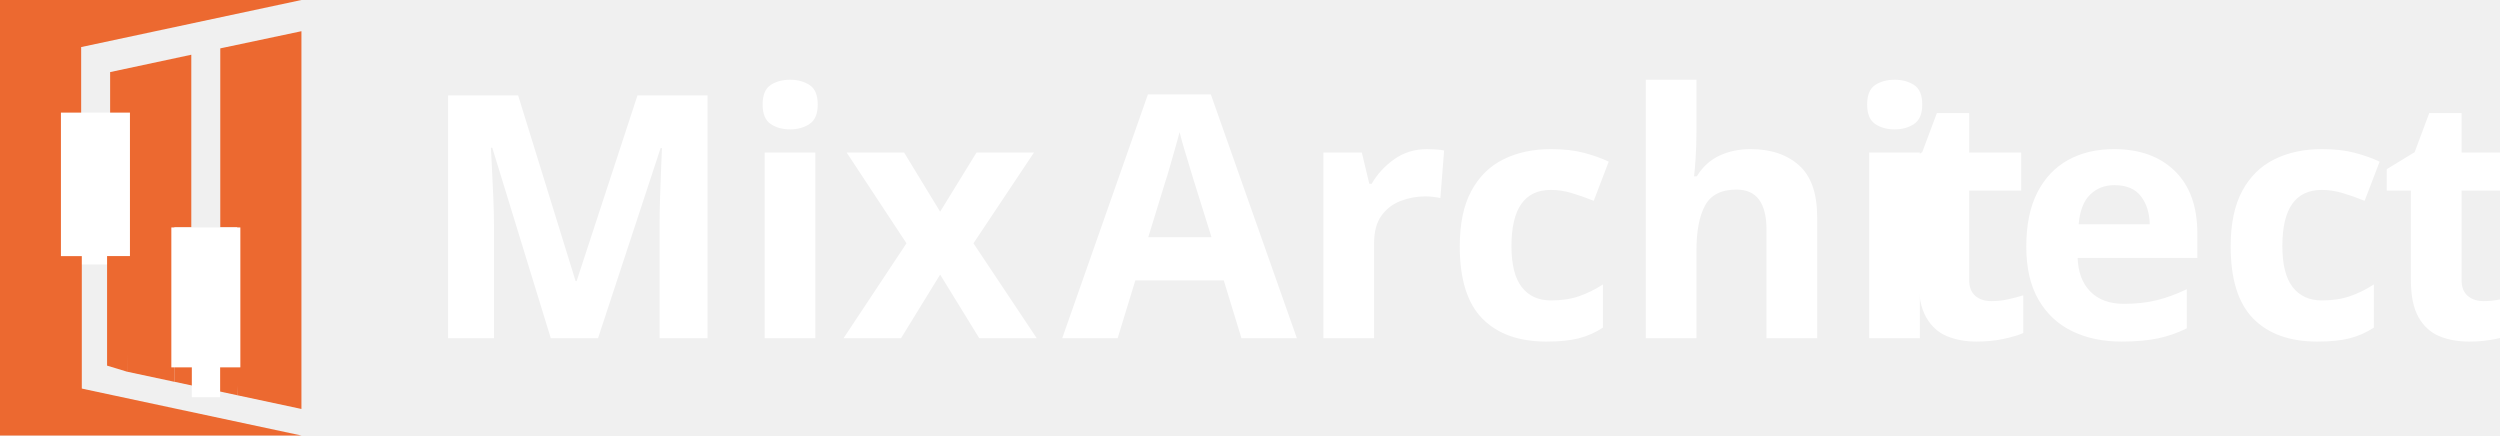
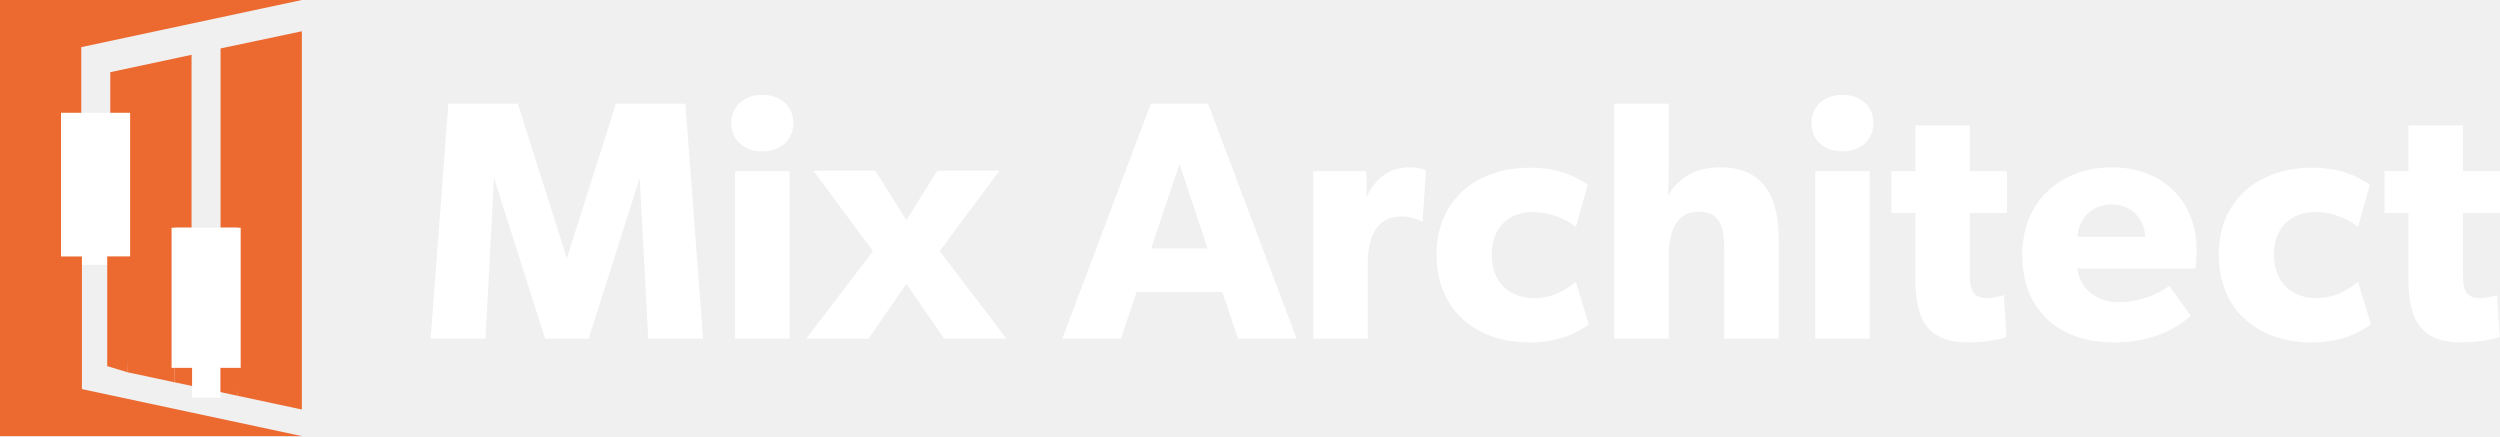
- <svg xmlns="http://www.w3.org/2000/svg" id="Layer_2" data-name="Layer 2" viewBox="0 0 3273 570.18">
+ <svg xmlns="http://www.w3.org/2000/svg" id="Layer_2" data-name="Layer 2" viewBox="0 0 3268.55 570.18">
  <defs>
    <style>
      .cls-1 {
-         letter-spacing: 0em;
+         fill: #fff;
      }

      .cls-2 {
        fill-rule: evenodd;
      }

      .cls-2, .cls-3 {
        fill: #ec6930;
      }

      .cls-4 {
        fill: #fff;
-       }
- 
-       .cls-5 {
-         letter-spacing: 0em;
-       }
- 
-       .cls-6 {
-         letter-spacing: -.02em;
-       }
- 
-       .cls-7 {
-         fill: #fff;
-         font-family: Gibson-SemiBold, Gibson;
-         font-size: 445.21px;
-         font-weight: 600;
-       }
- 
-       .cls-8 {
-         letter-spacing: .01em;
-       }
- 
-       .cls-9 {
-         letter-spacing: 0em;
      }
    </style>
  </defs>
  <g id="Layer_1-2" data-name="Layer 1">
    <g>
      <g>
        <path class="cls-2" d="M288.38,297.56V63.33l106.25-22.48v494.56l-84.08-17.97v-219.88h-22.17ZM84.08,503.81l310.55,66.36H0V0h394.63L106.25,61.63v235.93h-22.17v206.25h0ZM250.44,71.66v225.9h-22.17v202.29l-61.92-13.23v-189.06h-22.17V94.37l106.25-22.71h0Z" />
        <rect class="cls-4" x="79.77" y="147.44" width="90.35" height="198.78" />
        <rect class="cls-3" x="69.73" y="335.32" width="37.36" height="177.41" />
        <polygon class="cls-2" points="166.36 486.63 140.18 478.68 140.18 335.24 174.06 335.24 166.36 486.63" />
        <polygon class="cls-2" points="310.55 517.44 228.19 499.77 228.19 478.6 313.74 478.6 310.55 517.44" />
        <rect class="cls-4" x="251.14" y="461.16" width="37.06" height="58.86" />
      </g>
      <rect class="cls-4" x="224.32" y="297.76" width="90.35" height="183.18" />
    </g>
-     <text class="cls-7" transform="translate(546.55 442.75)">
-       <tspan x="0" y="0">Mix</tspan>
-       <tspan class="cls-6" x="765.75" y="0"> </tspan>
-       <tspan class="cls-1" x="844.12" y="0">Archi</tspan>
-       <tspan class="cls-9" x="1923.3" y="0">t</tspan>
-       <tspan class="cls-8" x="2086.24" y="0">ec</tspan>
-       <tspan class="cls-5" x="2567.95" y="0">t</tspan>
-     </text>
+     <g>
+       <path class="cls-1" d="M586.18,135.55h90.83l64.11,202.13,64.11-202.13h90.83l23.15,307.2h-71.68l-11.13-210.14-66.78,210.14h-56.99l-66.78-210.14-11.13,210.14h-71.68l23.15-307.2Z" />
+       <path class="cls-1" d="M956.15,160.93c0-21.82,16.47-36.95,40.52-36.95s40.52,15.14,40.52,36.95-16.47,36.95-40.52,36.95-40.52-14.69-40.52-36.95ZM961.04,223.7h71.24v219.05h-71.24v-219.05Z" />
+       <path class="cls-1" d="M1141.35,328.33l-77.91-105.07h81.03l40.51,64.56,40.52-64.56h81.03l-77.91,105.07,87.26,114.42h-81.48l-49.42-71.68-49.42,71.68h-81.48l87.26-114.42Z" />
+       <path class="cls-1" d="M1504.65,135.55h74.8l115.76,307.2h-76.58l-20.48-61h-112.2l-20.48,61h-76.58l115.76-307.2ZM1579,324.77l-36.95-110.42-36.95,110.42h73.91Z" />
+       <path class="cls-1" d="M1717.01,223.7h69.45v33.84c12.91-26.27,31.61-38.73,56.54-38.73,8.46,0,16.92,1.78,21.37,4.01l-4.45,67.23c-7.57-4.01-16.47-7.12-27.6-7.12-33.84,0-44.08,28.94-44.08,62.33v97.5h-71.24v-219.05Z" />
+       <path class="cls-1" d="M1878.17,333.23c0-73.02,53.43-113.98,121.99-113.98,34.28,0,58.77,10.24,75.69,22.26l-15.58,55.21c-12.91-11.13-35.62-19.59-56.1-19.59-31.61,0-53.87,20.48-53.87,55.65s21.82,56.99,55.65,56.99c23.15,0,41.41-10.24,54.32-21.37l16.92,55.65c-16.92,12.47-40.96,23.6-77.47,23.6-71.68,0-121.54-43.63-121.54-114.42Z" />
+       <path class="cls-1" d="M2110.57,135.55h71.24v74.8c0,17.36-.45,36.06-.89,44.97,15.14-24.93,37.84-36.51,68.56-36.51,58.32,0,76.13,41.41,76.13,94.39v129.56h-71.24v-114.42c0-28.94-4.01-51.65-33.39-51.65s-39.18,25.82-39.18,57.43v108.63h-71.24V135.55Z" />
+       <path class="cls-1" d="M2368.35,160.93c0-21.82,16.47-36.95,40.51-36.95s40.52,15.14,40.52,36.95-16.47,36.95-40.52,36.95-40.51-14.69-40.51-36.95ZM2373.25,223.7h71.24v219.05h-71.24v-219.05Z" />
+       <path class="cls-1" d="M2504.13,362.61v-84.15h-31.17v-54.76h31.17v-59.66h71.24v59.66h48.53v54.76h-48.53v81.03c0,20.03,4.45,30.27,22.26,30.27,7.57,0,16.47-1.78,22.26-4.01l3.56,54.76c-7.12,3.12-29.83,7.12-49.87,7.12-54.32,0-69.45-29.83-69.45-85.04Z" />
+       <path class="cls-1" d="M2643.92,333.67c0-73.46,52.98-114.87,117.54-114.87s110.42,42.3,110.42,108.63c0,8.46-.89,20.48-1.34,23.6h-154.49c3.12,27.16,25.82,44.08,54.32,44.08,23.15,0,45.86-7.12,65.89-21.37l28.05,39.18c-21.82,19.14-53.43,34.73-101.06,34.73-71.24,0-119.32-42.3-119.32-113.98ZM2761.01,267.34c-29.38,0-43.63,21.82-44.97,42.3h88.6c-.45-19.59-14.69-42.3-43.63-42.3Z" />
+       <path class="cls-1" d="M2900.81,333.23c0-73.02,53.43-113.98,121.99-113.98,34.28,0,58.77,10.24,75.69,22.26l-15.58,55.21c-12.91-11.13-35.62-19.59-56.1-19.59-31.61,0-53.87,20.48-53.87,55.65s21.82,56.99,55.65,56.99c23.15,0,41.41-10.24,54.32-21.37l16.92,55.65c-16.92,12.47-40.96,23.6-77.47,23.6-71.68,0-121.54-43.63-121.54-114.42Z" />
+       <path class="cls-1" d="M3148.79,362.61v-84.15h-31.17v-54.76h31.17v-59.66h71.24v59.66h48.53v54.76h-48.53v81.03c0,20.03,4.45,30.27,22.26,30.27,7.57,0,16.47-1.78,22.26-4.01l3.56,54.76c-7.12,3.12-29.83,7.12-49.87,7.12-54.32,0-69.45-29.83-69.45-85.04Z" />
+     </g>
  </g>
</svg>
